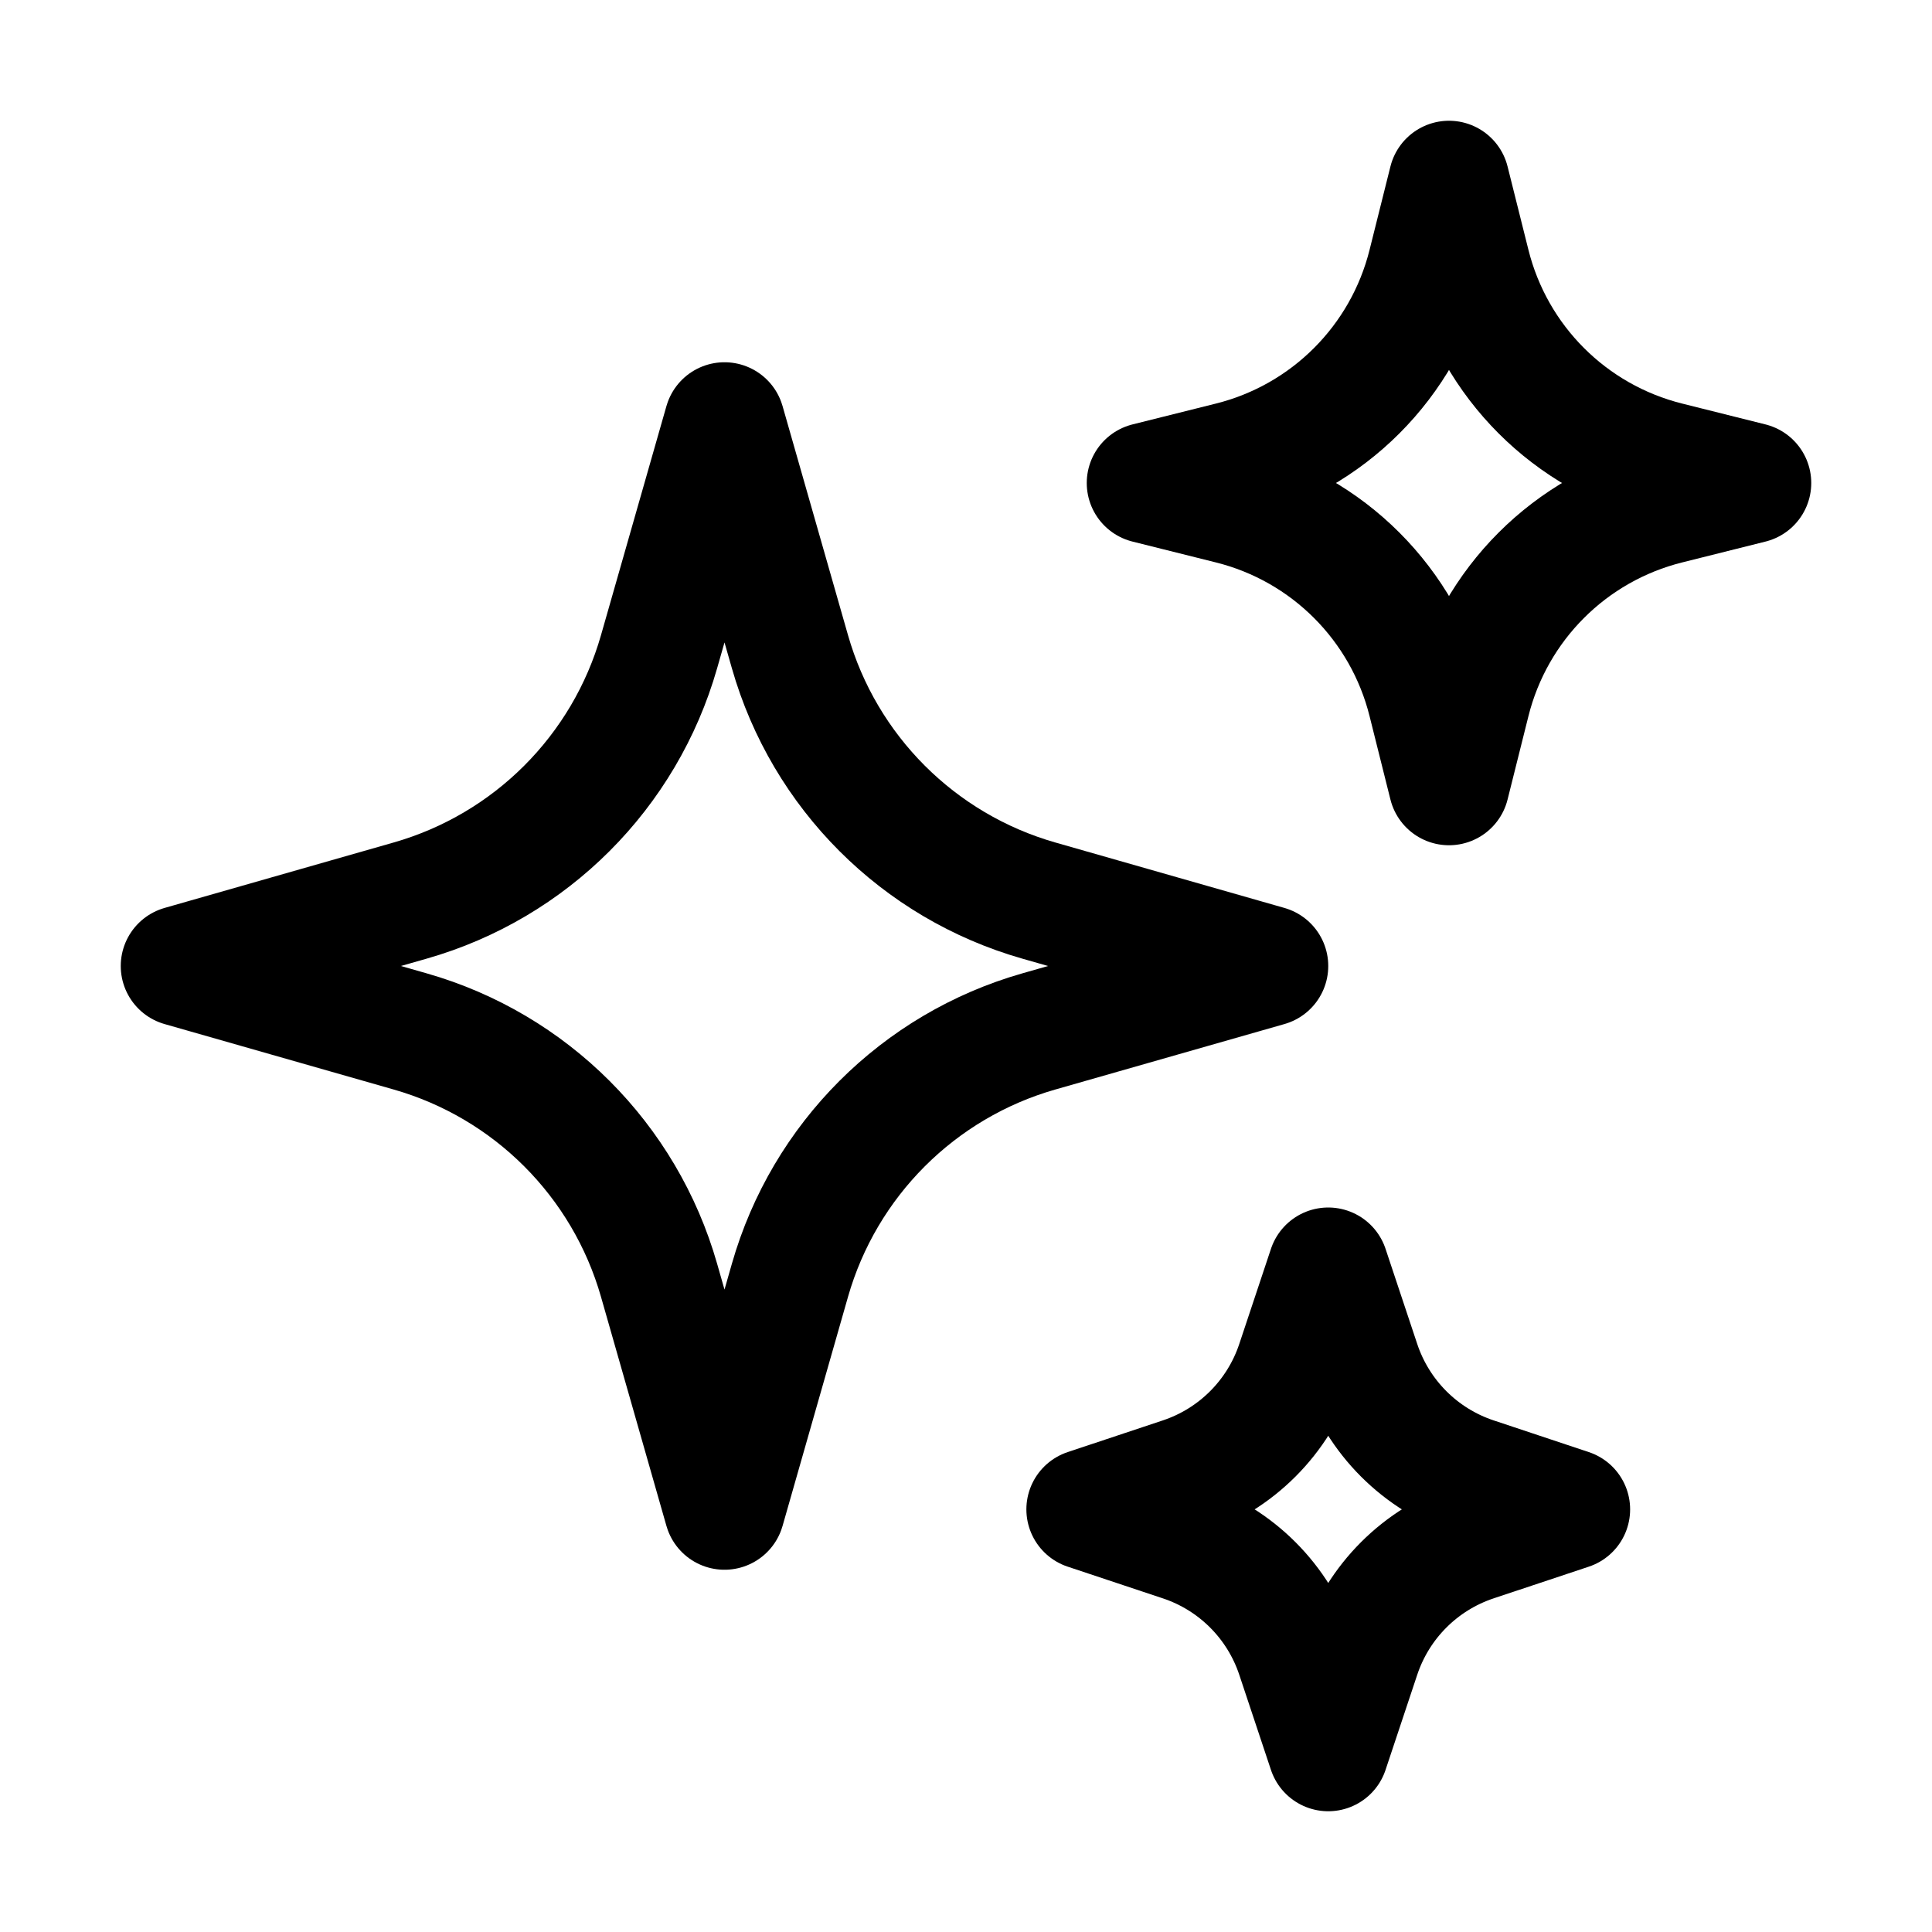
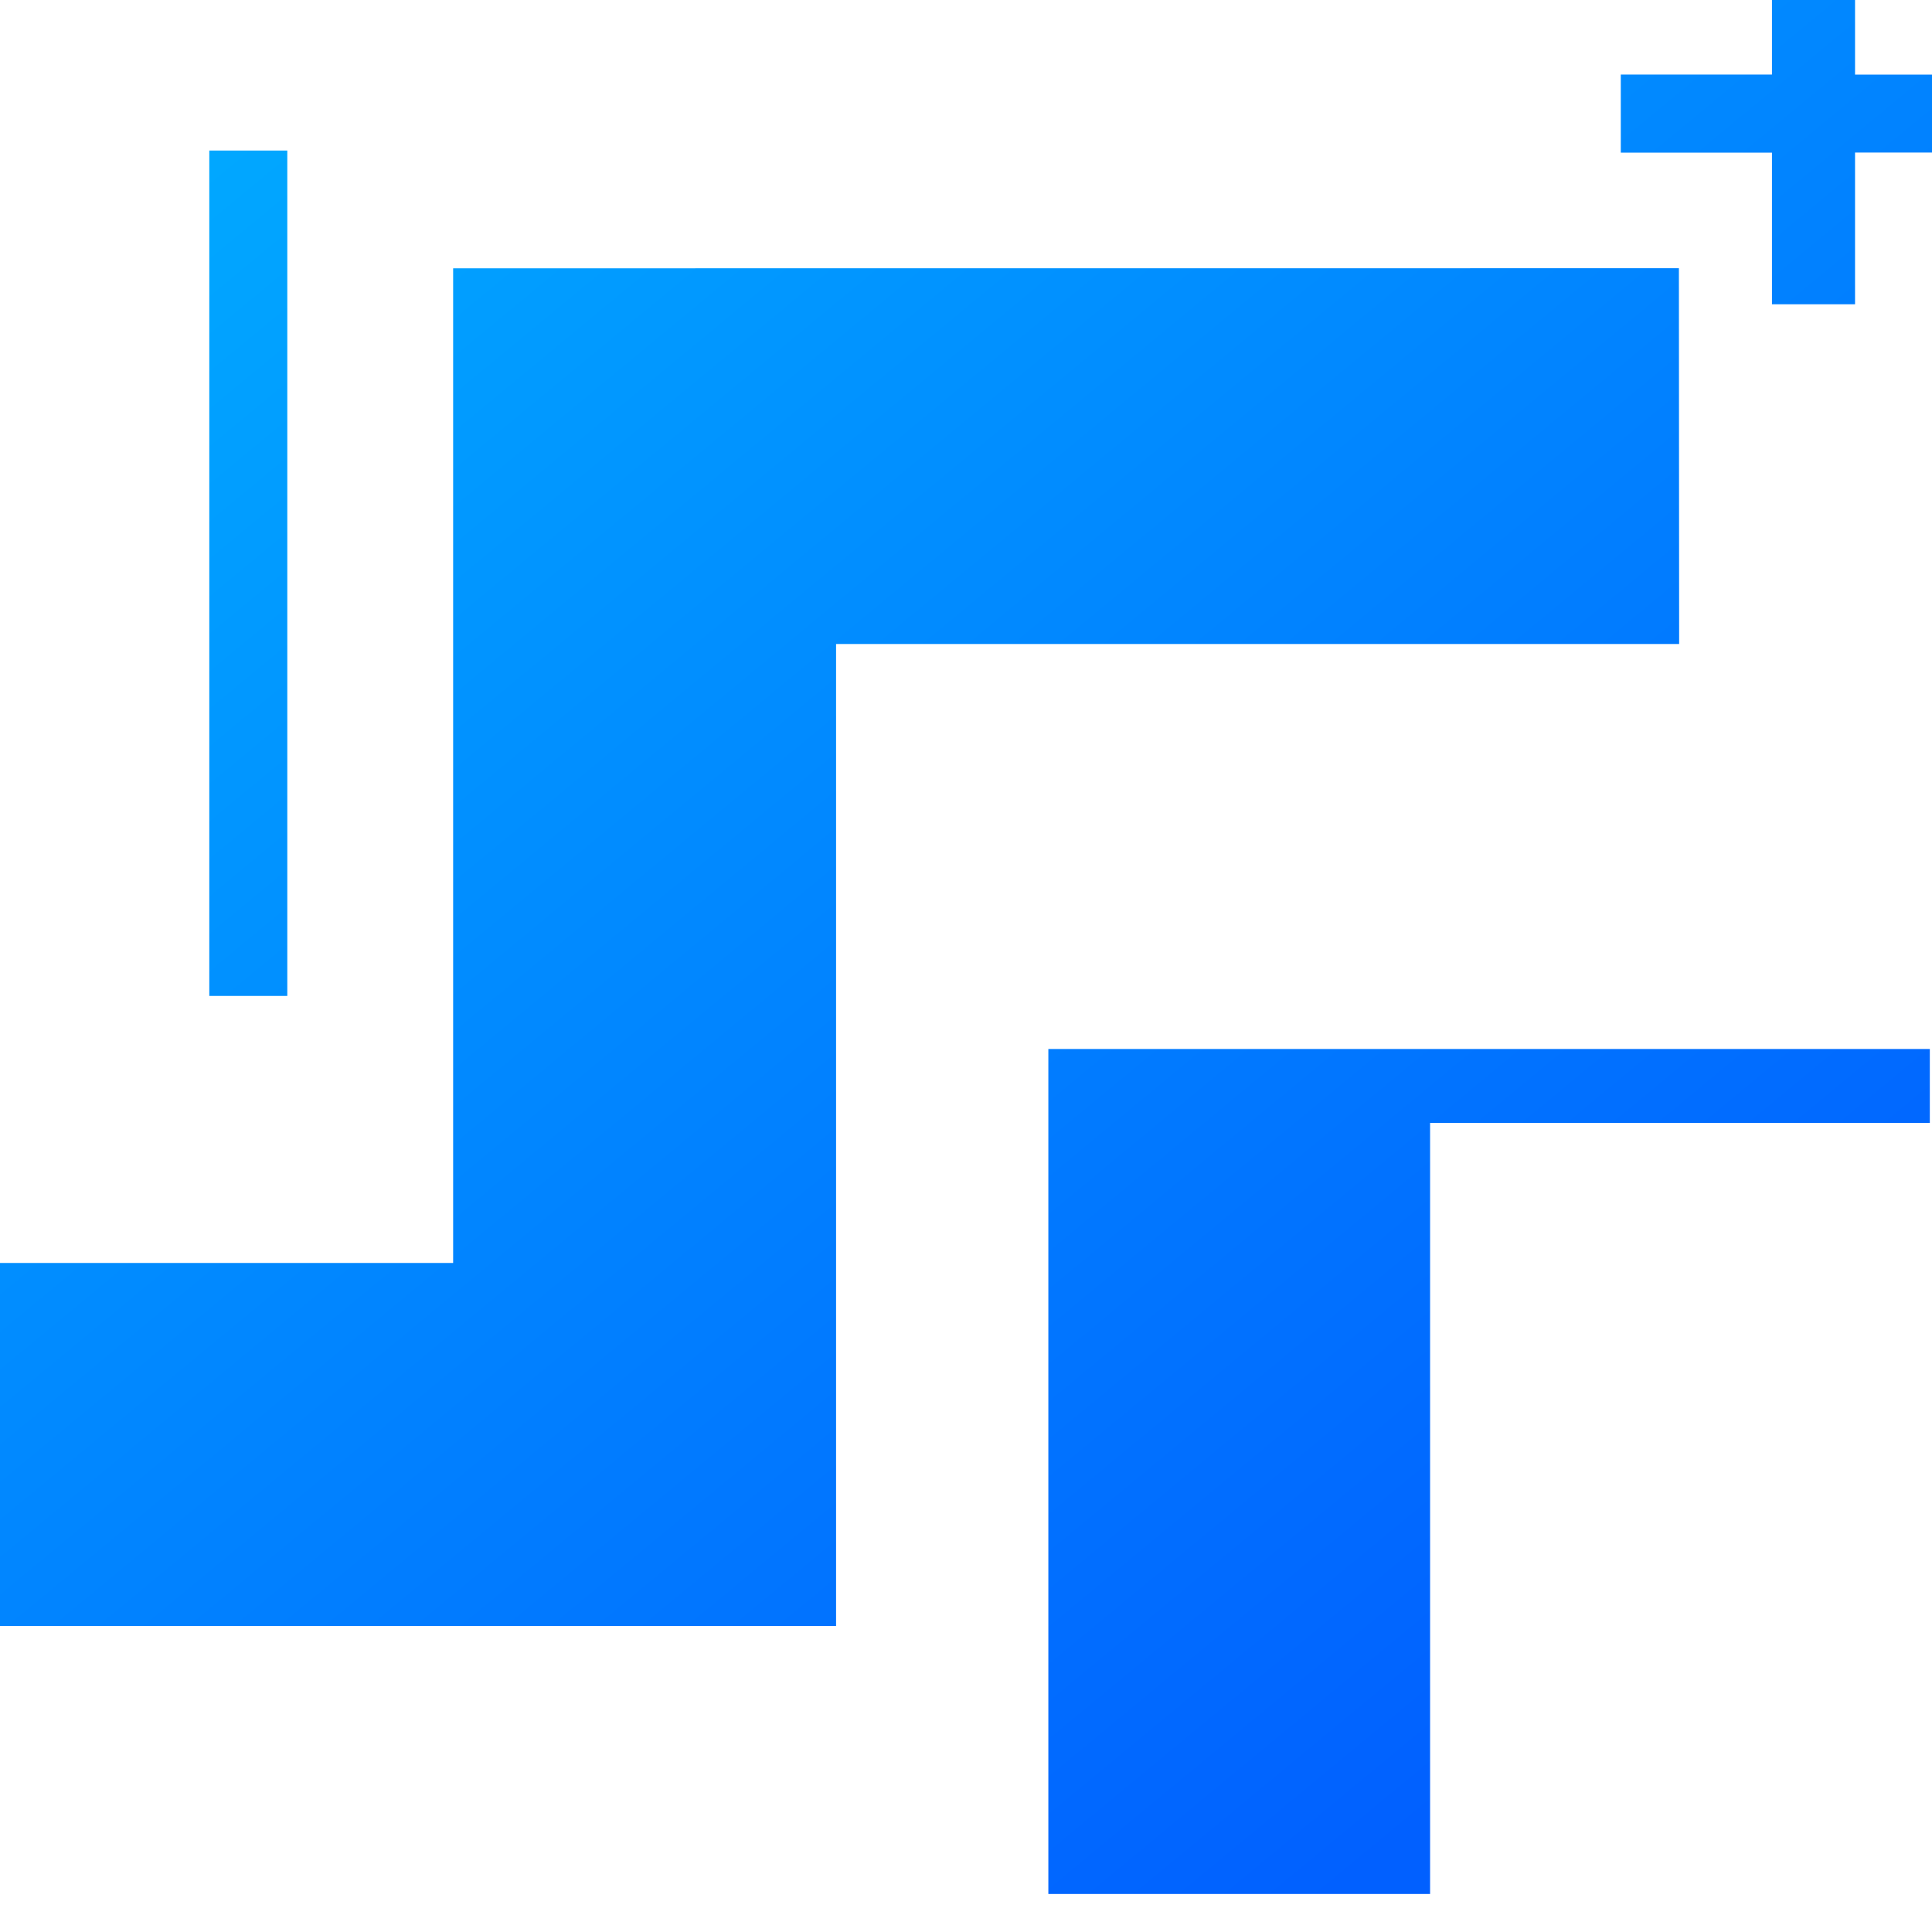
- <svg xmlns="http://www.w3.org/2000/svg" viewBox="0 0 24 24" fill="none">
-   <path shape-rendering="geometricPrecision" d="M9.813 15.904L9 18.75L8.187 15.904C7.76 14.409 6.591 13.24 5.096 12.813L2.25 12L5.096 11.187C6.591 10.76 7.76 9.591 8.187 8.096L9 5.25L9.813 8.096C10.24 9.591 11.409 10.76 12.904 11.187L15.75 12L12.904 12.813C11.409 13.24 10.24 14.409 9.813 15.904Z" stroke="currentColor" stroke-width="1.5" stroke-linecap="round" stroke-linejoin="round" />
-   <path d="M18.259 8.715L18 9.75L17.741 8.715C17.439 7.505 16.495 6.561 15.286 6.259L14.25 6L15.286 5.741C16.495 5.439 17.439 4.495 17.741 3.285L18 2.25L18.259 3.285C18.561 4.495 19.505 5.439 20.715 5.741L21.75 6L20.715 6.259C19.505 6.561 18.561 7.505 18.259 8.715Z" stroke="currentColor" stroke-width="1.5" stroke-linecap="round" stroke-linejoin="round" />
-   <path d="M16.894 20.567L16.5 21.75L16.106 20.567C15.882 19.895 15.355 19.368 14.683 19.144L13.5 18.75L14.683 18.356C15.355 18.132 15.882 17.605 16.106 16.933L16.5 15.75L16.894 16.933C17.118 17.605 17.645 18.132 18.317 18.356L19.5 18.75L18.317 19.144C17.645 19.368 17.118 19.895 16.894 20.567Z" stroke="currentColor" stroke-width="1.5" stroke-linecap="round" stroke-linejoin="round" />
+ <svg xmlns="http://www.w3.org/2000/svg" height="1em" style="flex:none;line-height:1" viewBox="0 0 24 24" width="1em">
+   <path d="M22.012 0h1.032v.927H24v.968h-.956V3.78h-1.032V1.896h-1.878v-.97h1.878V0zM2.6 12.371V1.87h.969v10.502h-.97zm10.423.66h10.95v.918h-6.208v9.579h-4.742V13.03zM5.629 3.333v12.356H0v4.51h10.386V8L20.859 8l-.003-4.668-15.227.001z" fill="url(#lobe-icons-stepfun-_R_0_)" fill-rule="evenodd" />
+   <defs>
+     <linearGradient gradientUnits="userSpaceOnUse" id="lobe-icons-stepfun-_R_0_" x1="1.646" x2="18.342" y1="1.916" y2="22.091">
+       <stop stop-color="#01A9FF" />
+       <stop offset="1" stop-color="#0160FF" />
+     </linearGradient>
+   </defs>
</svg>
